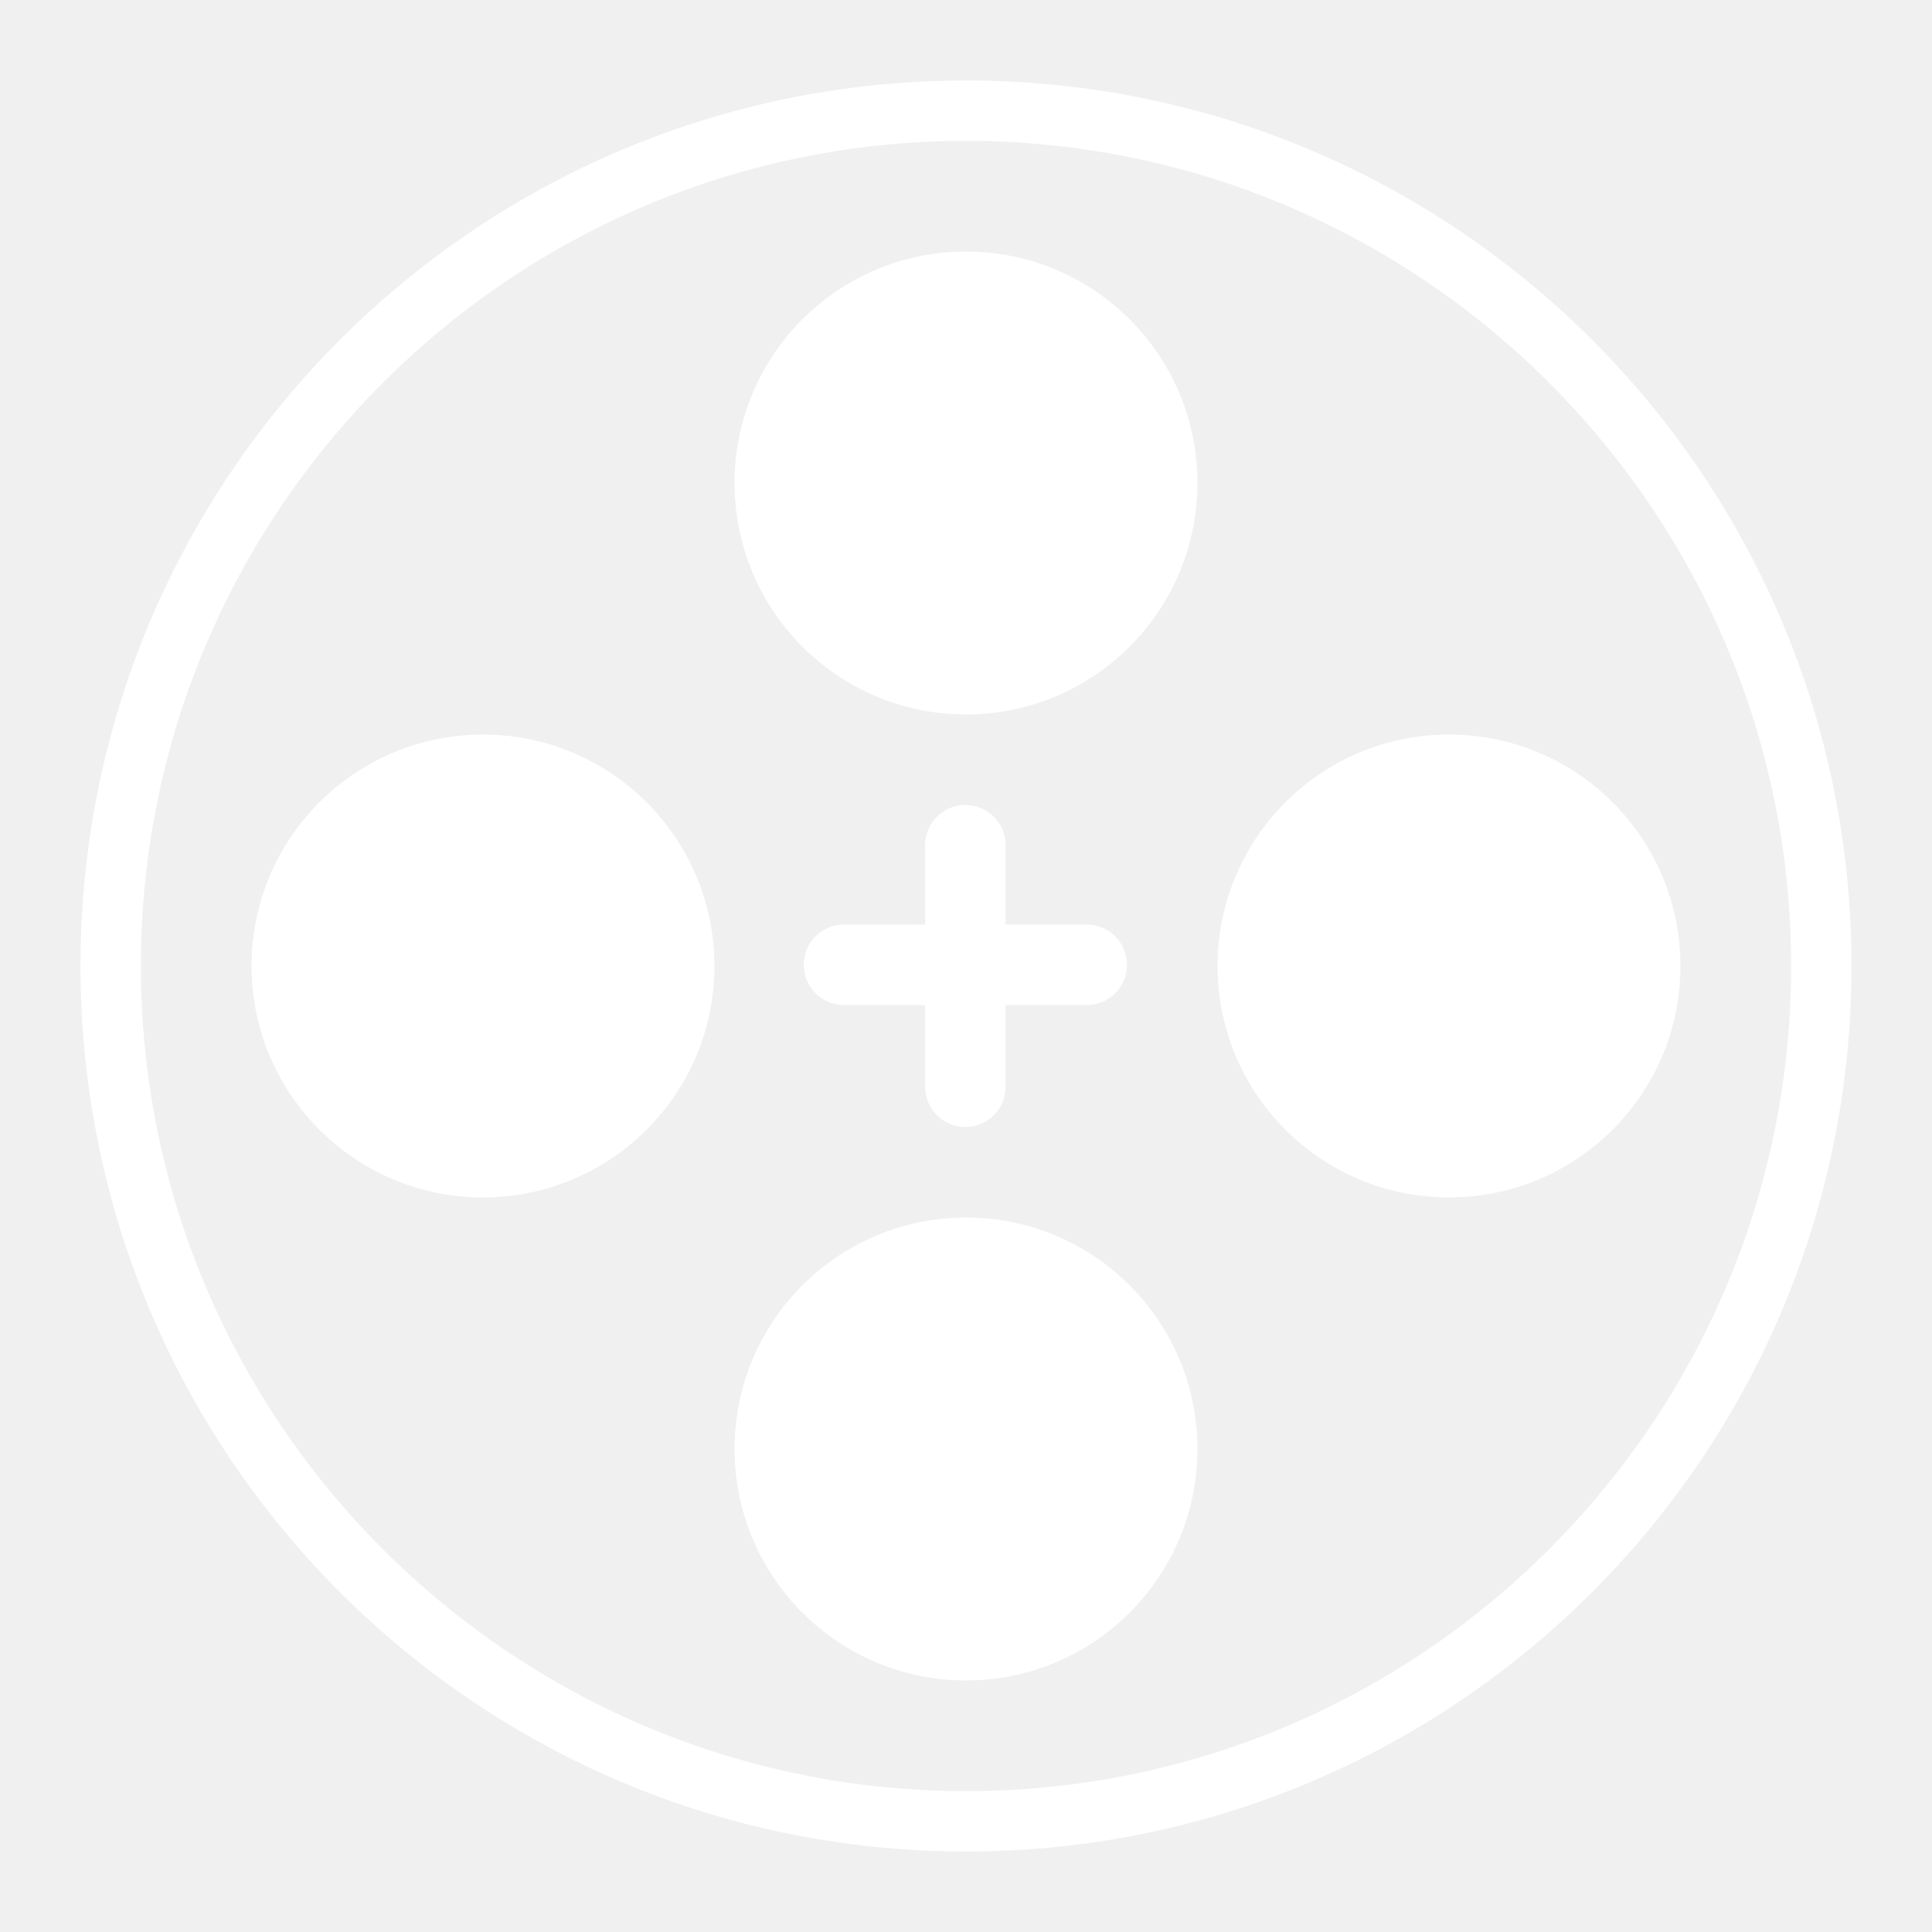
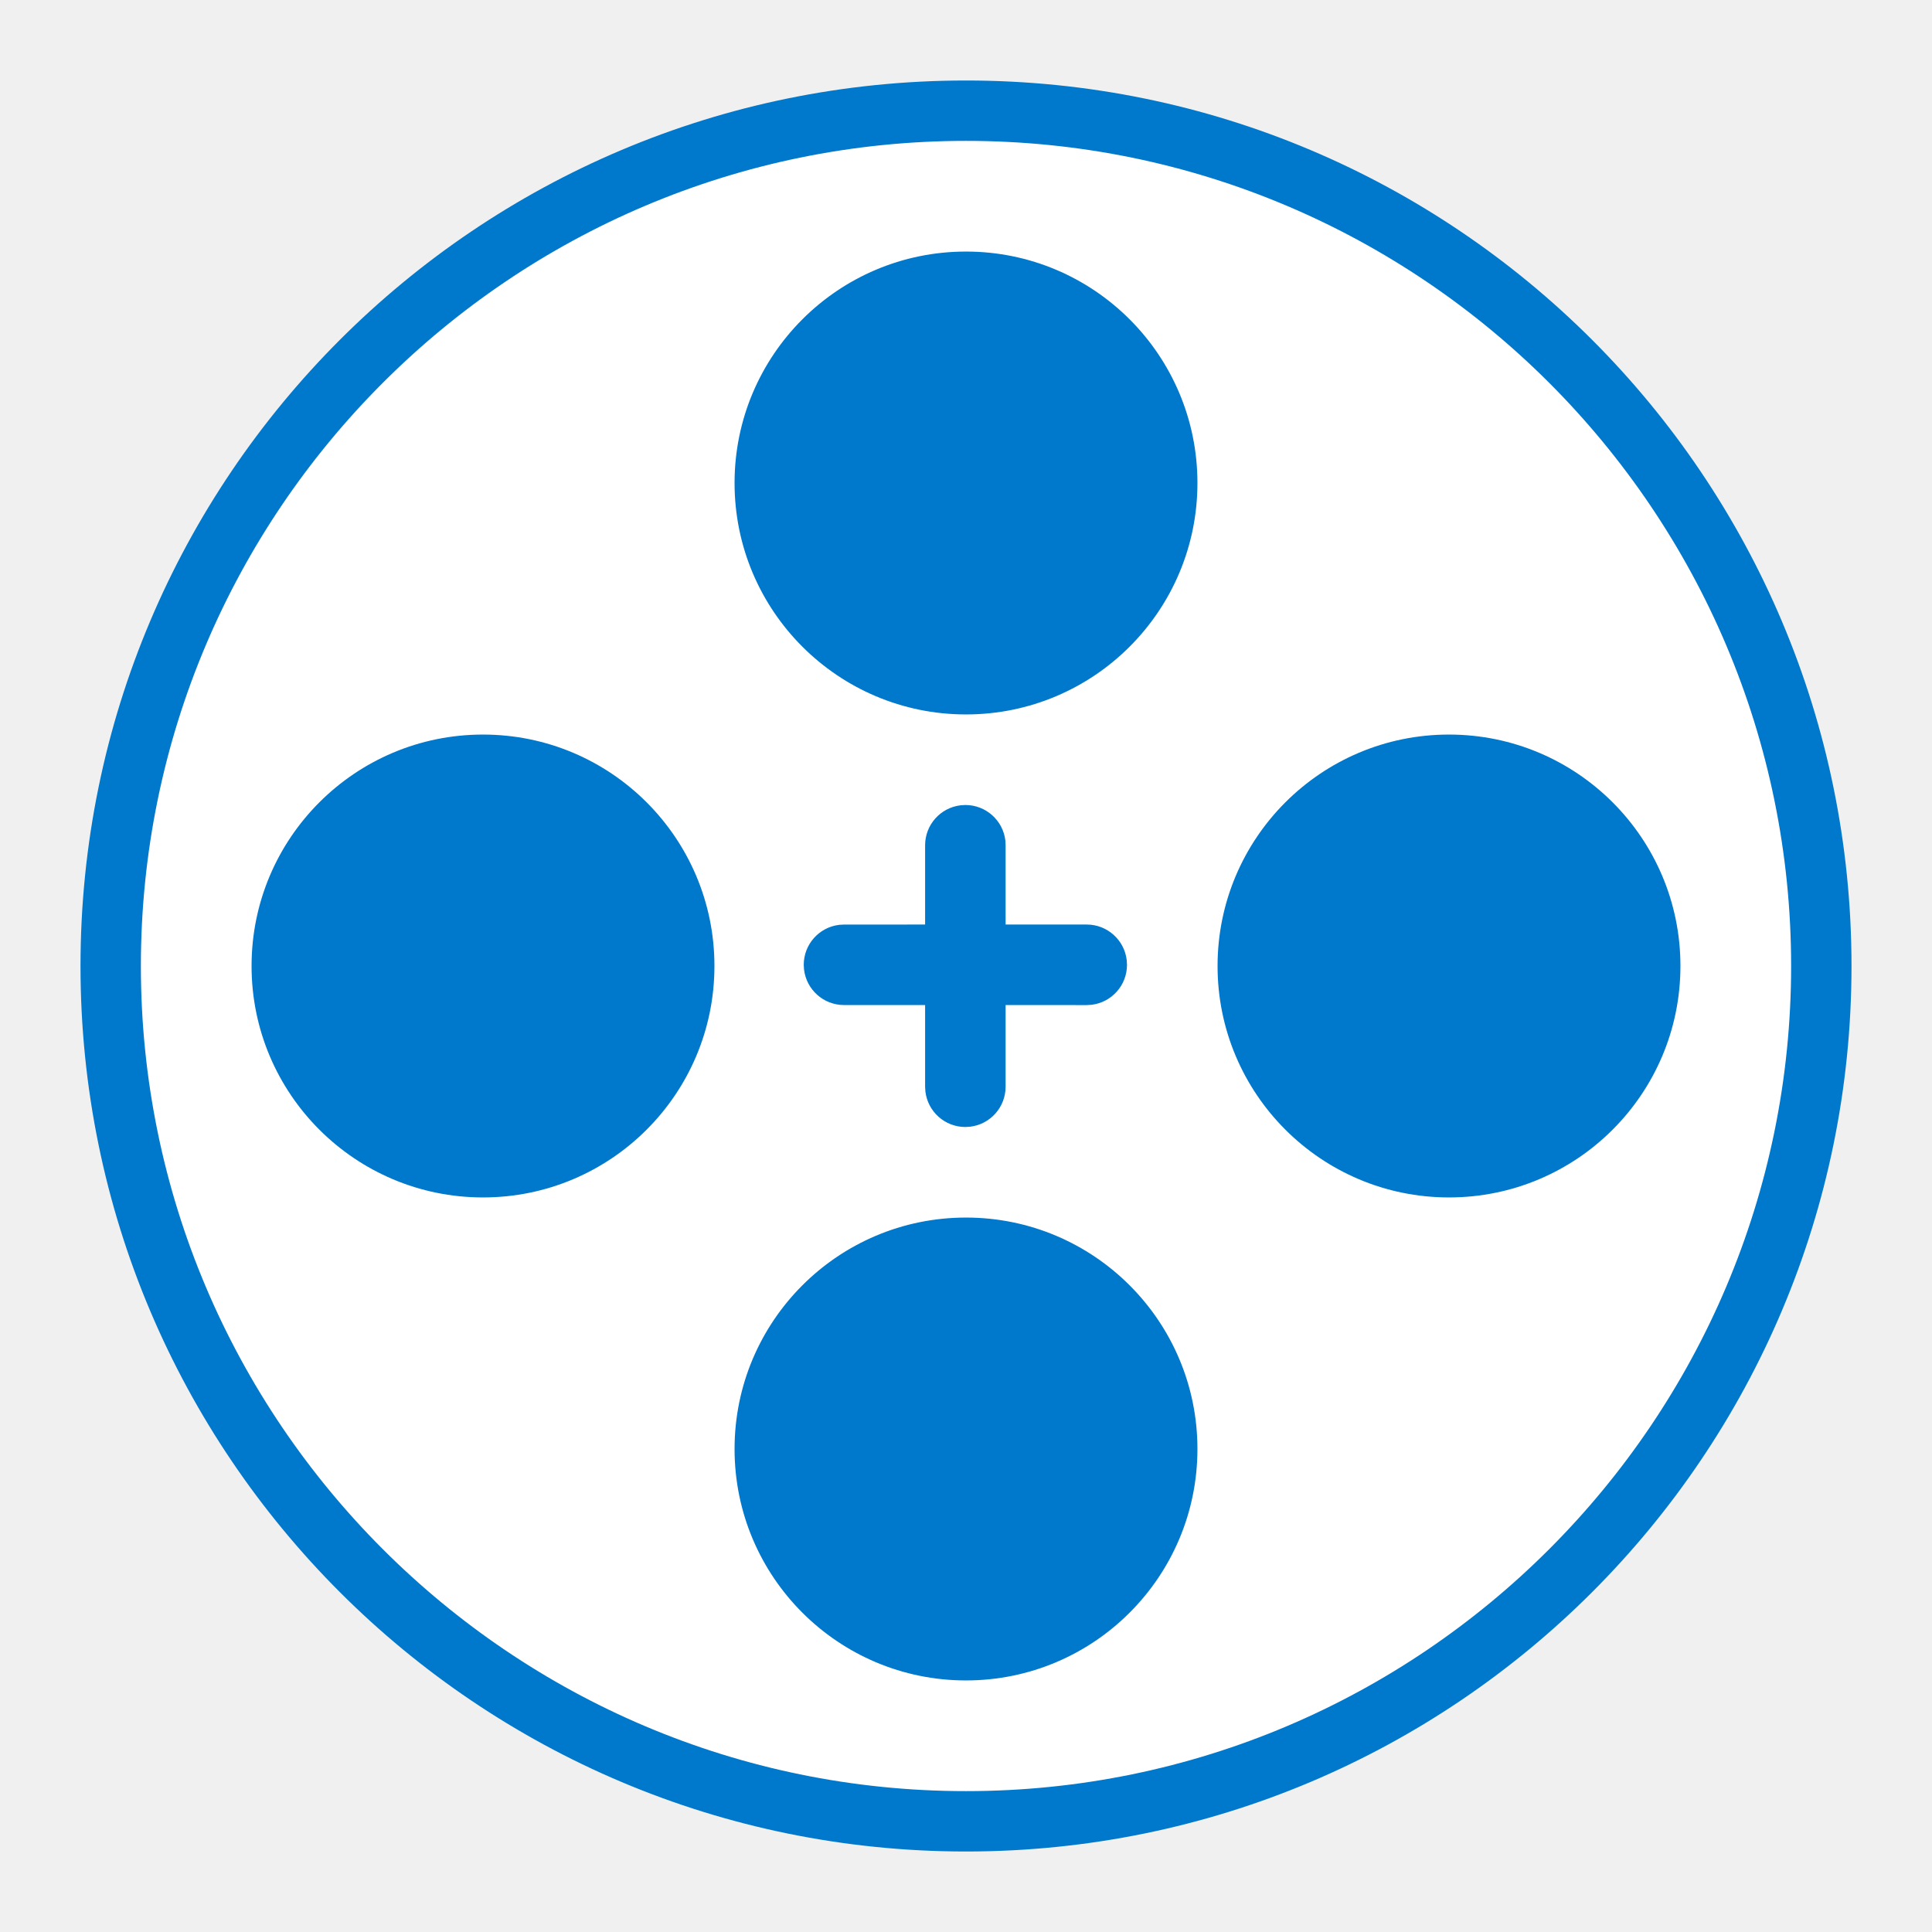
<svg xmlns="http://www.w3.org/2000/svg" viewBox="0 0 48 48" id="dsmIcon">
  <g transform="translate(2 2)" id="Icon/48/motor" stroke-width="1" fill-rule="evenodd">
-     <path d="M22 0c12.15 0 22 9.85 22 22s-9.85 22-22 22S0 34.15 0 22 9.85 0 22 0zm0 1.5C10.696 1.5 1.5 10.696 1.5 22S10.696 42.5 22 42.5 42.5 33.304 42.5 22 33.304 1.5 22 1.5zm0 26.75a5.75 5.75 0 110 11.5 5.75 5.75 0 010-11.5zm-12-12a5.75 5.75 0 110 11.5 5.75 5.75 0 010-11.5zm24 0a5.75 5.75 0 110 11.5 5.75 5.75 0 010-11.5zm-12.132 1.757l.116-.007a1 1 0 01.994.883l.006.117v1.97H25a1 1 0 01.993.884l.007.117a1 1 0 01-.883.993l-.117.007-2.016-.001V25a1 1 0 01-.883.993l-.117.007a1 1 0 01-.993-.883L20.984 25v-2.03h-2.015a1 1 0 01-.993-.883l-.007-.116a1 1 0 01.883-.994l.117-.006 2.015-.001V19a1 1 0 01.884-.993l.116-.007zM22 4.25a5.75 5.75 0 110 11.5 5.75 5.75 0 010-11.5z" id="Combined-Shape" fill="#FFFFFF" />
+     <circle id="Bg" fill="#FFFFFF" cx="22" cy="22" r="21" />
+     <path d="M22 0c12.15 0 22 9.85 22 22s-9.85 22-22 22S0 34.15 0 22 9.85 0 22 0zm0 1.5C10.696 1.5 1.5 10.696 1.5 22S10.696 42.5 22 42.5 42.5 33.304 42.5 22 33.304 1.5 22 1.5zm0 26.75a5.75 5.75 0 110 11.5 5.75 5.75 0 010-11.5zm-12-12a5.75 5.75 0 110 11.5 5.75 5.75 0 010-11.5zm24 0a5.75 5.75 0 110 11.5 5.75 5.75 0 010-11.5zm-12.132 1.757l.116-.007a1 1 0 01.994.883l.006.117v1.97H25a1 1 0 01.993.884l.007.117a1 1 0 01-.883.993l-.117.007-2.016-.001V25a1 1 0 01-.883.993l-.117.007a1 1 0 01-.993-.883L20.984 25v-2.03h-2.015a1 1 0 01-.993-.883l-.007-.116a1 1 0 01.883-.994l.117-.006 2.015-.001V19a1 1 0 01.884-.993l.116-.007zM22 4.25a5.75 5.75 0 110 11.5 5.75 5.75 0 010-11.5z" id="Combined-Shape" fill="#0078CC" />
  </g>
</svg>
